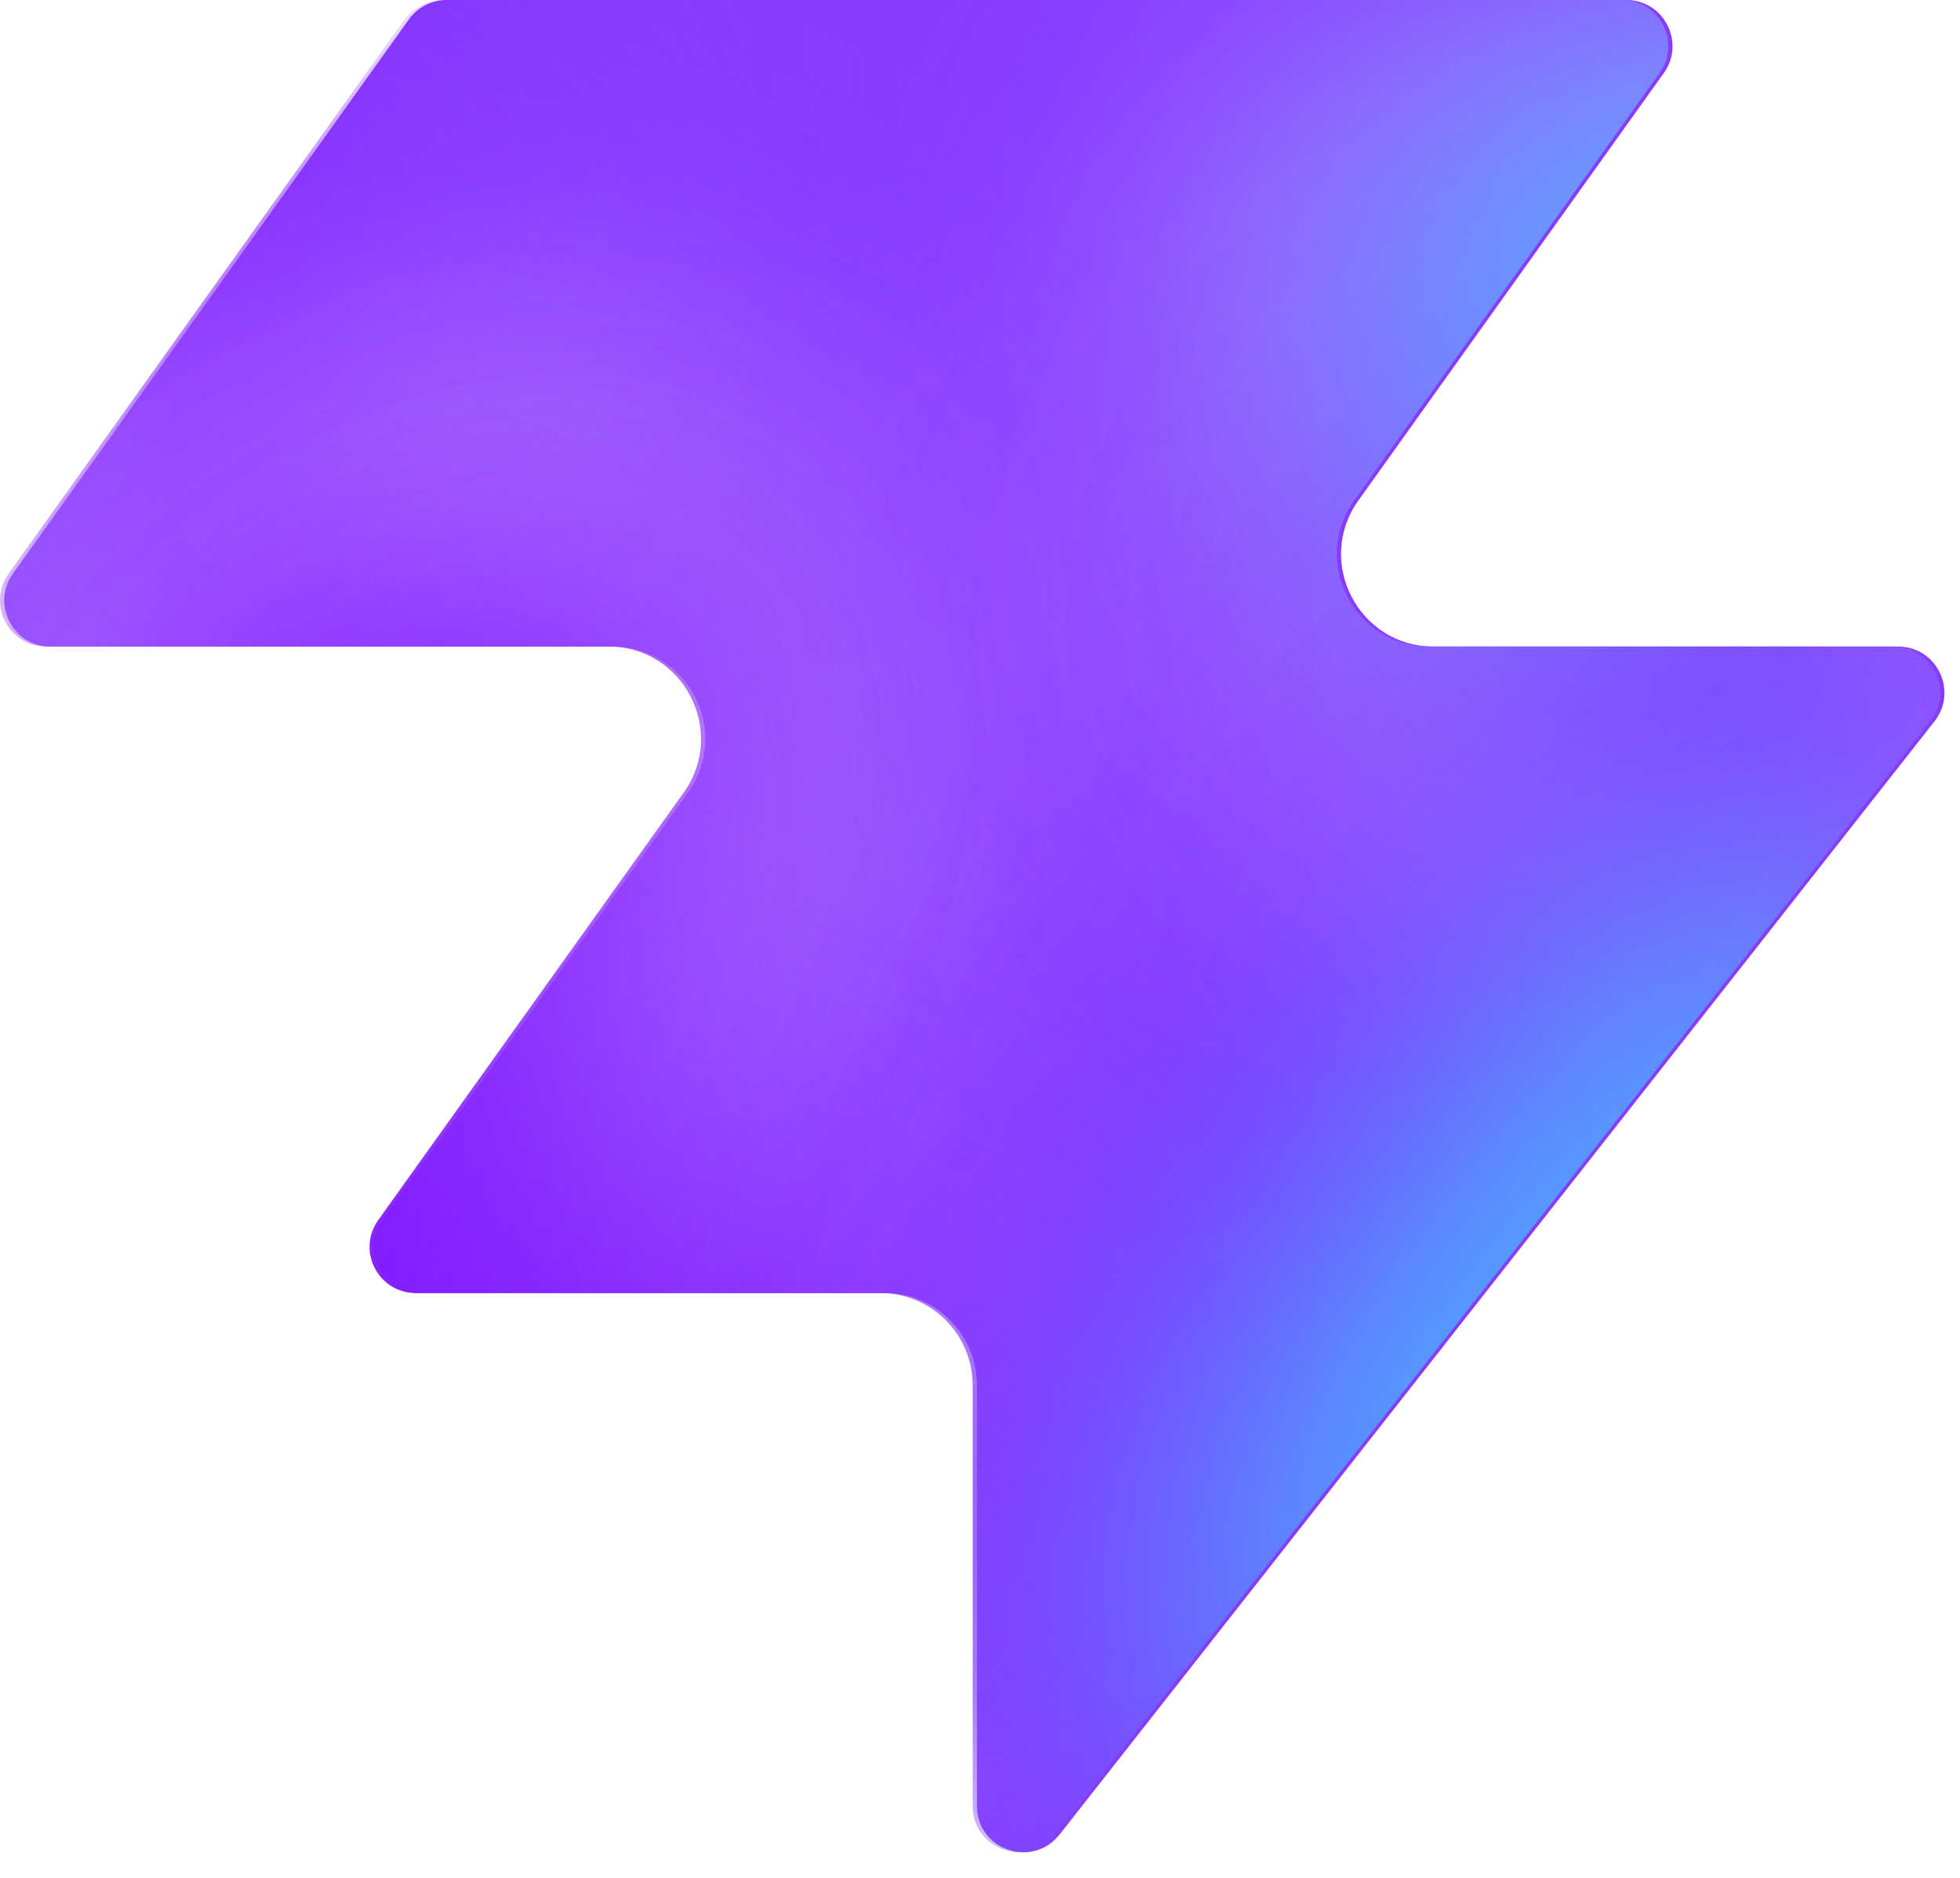
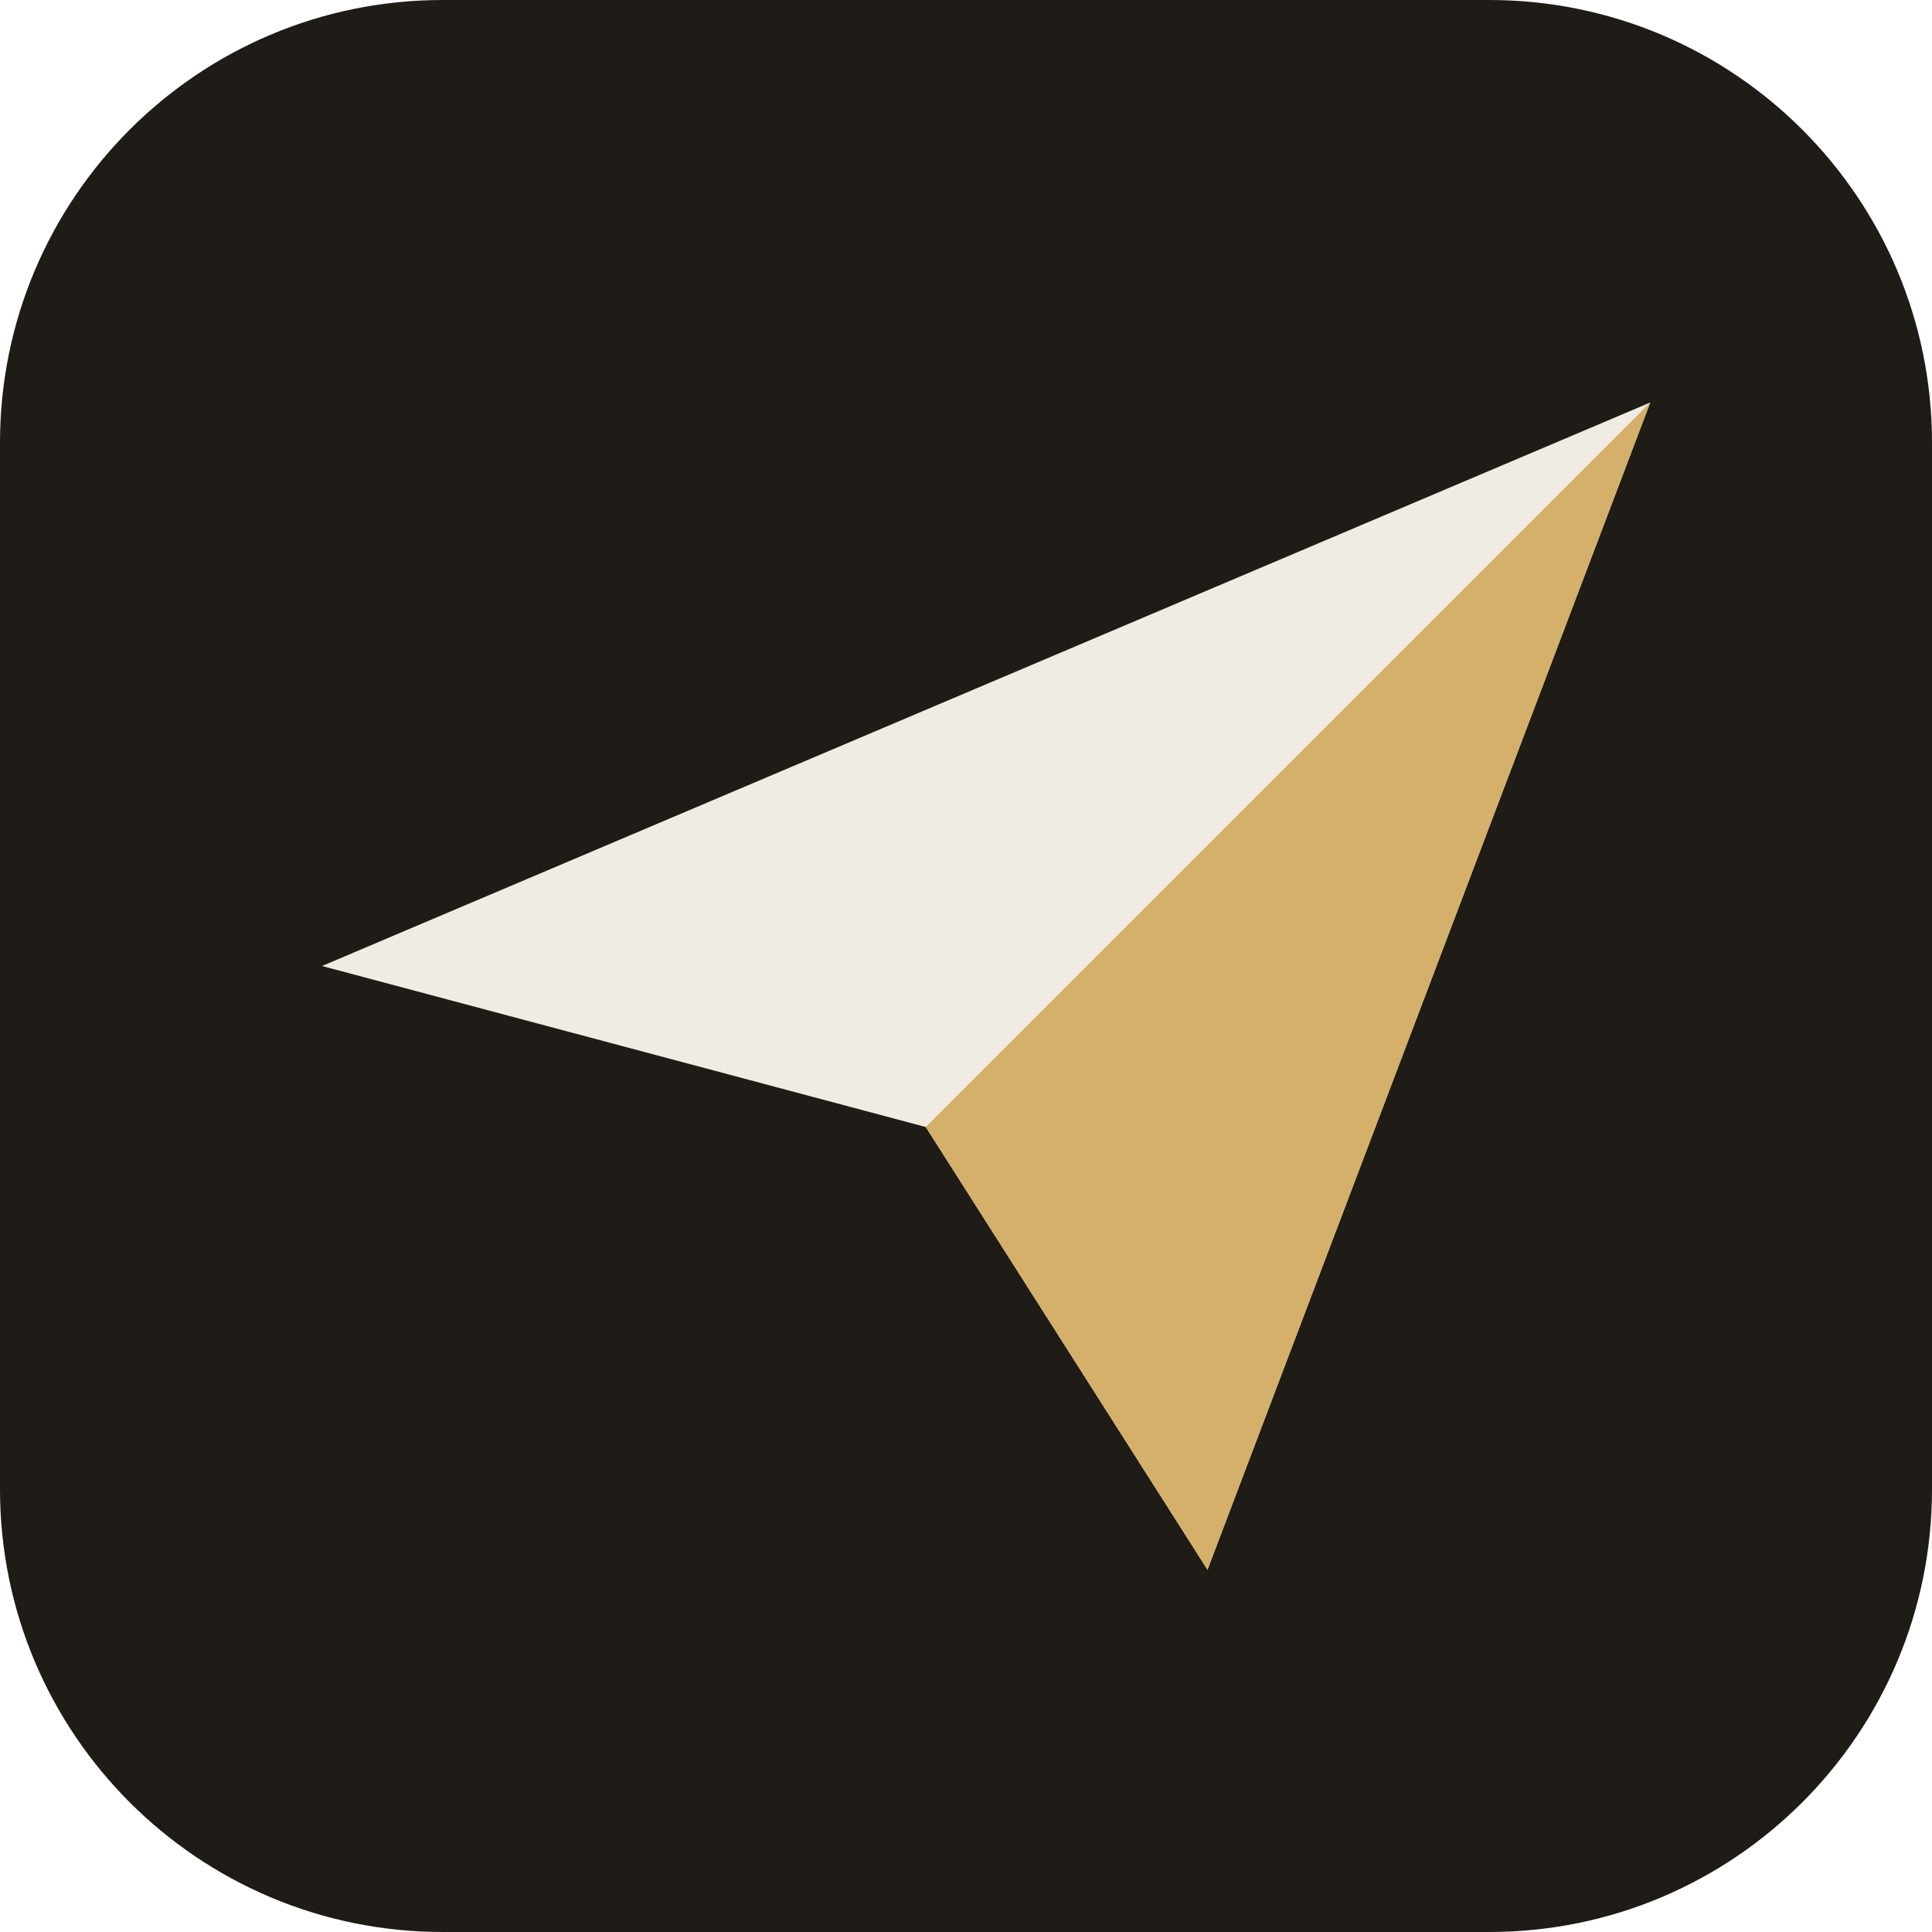
- <svg xmlns="http://www.w3.org/2000/svg" width="48" height="46" fill="none" viewBox="0 0 48 46">
-   <path fill="#863bff" d="M25.946 44.938c-.664.845-2.021.375-2.021-.698V33.937a2.26 2.26 0 0 0-2.262-2.262H10.287c-.92 0-1.456-1.04-.92-1.788l7.48-10.471c1.07-1.497 0-3.578-1.842-3.578H1.237c-.92 0-1.456-1.04-.92-1.788L10.013.474c.214-.297.556-.474.92-.474h28.894c.92 0 1.456 1.04.92 1.788l-7.48 10.471c-1.07 1.498 0 3.579 1.842 3.579h11.377c.943 0 1.473 1.088.89 1.83L25.947 44.94z" style="fill:#863bff;fill:color(display-p3 .525 .23 1);fill-opacity:1" />
-   <mask id="a" width="48" height="46" x="0" y="0" maskUnits="userSpaceOnUse" style="mask-type:alpha">
-     <path fill="#000" d="M25.842 44.938c-.664.844-2.021.375-2.021-.698V33.937a2.26 2.26 0 0 0-2.262-2.262H10.183c-.92 0-1.456-1.04-.92-1.788l7.48-10.471c1.07-1.498 0-3.579-1.842-3.579H1.133c-.92 0-1.456-1.04-.92-1.787L9.91.473c.214-.297.556-.474.92-.474h28.894c.92 0 1.456 1.04.92 1.788l-7.48 10.471c-1.07 1.498 0 3.578 1.842 3.578h11.377c.943 0 1.473 1.088.89 1.832L25.843 44.94z" style="fill:#000;fill-opacity:1" />
-   </mask>
-   <g mask="url(#a)">
-     <g filter="url(#b)">
-       <ellipse cx="5.508" cy="14.704" fill="#ede6ff" rx="5.508" ry="14.704" style="fill:#ede6ff;fill:color(display-p3 .927 .903 1);fill-opacity:1" transform="matrix(.00324 1 1 -.00324 -4.47 31.516)" />
-     </g>
-     <g filter="url(#c)">
-       <ellipse cx="10.399" cy="29.851" fill="#ede6ff" rx="10.399" ry="29.851" style="fill:#ede6ff;fill:color(display-p3 .927 .903 1);fill-opacity:1" transform="matrix(.00324 1 1 -.00324 -39.328 7.883)" />
-     </g>
-     <g filter="url(#d)">
-       <ellipse cx="5.508" cy="30.487" fill="#7e14ff" rx="5.508" ry="30.487" style="fill:#7e14ff;fill:color(display-p3 .492 .077 1);fill-opacity:1" transform="rotate(89.814 -25.913 -14.639)scale(1 -1)" />
-     </g>
-     <g filter="url(#e)">
-       <ellipse cx="5.508" cy="30.599" fill="#7e14ff" rx="5.508" ry="30.599" style="fill:#7e14ff;fill:color(display-p3 .492 .077 1);fill-opacity:1" transform="rotate(89.814 -32.644 -3.334)scale(1 -1)" />
-     </g>
-     <g filter="url(#f)">
-       <ellipse cx="5.508" cy="30.599" fill="#7e14ff" rx="5.508" ry="30.599" style="fill:#7e14ff;fill:color(display-p3 .492 .077 1);fill-opacity:1" transform="matrix(.00324 1 1 -.00324 -34.34 30.47)" />
-     </g>
-     <g filter="url(#g)">
-       <ellipse cx="14.072" cy="22.078" fill="#ede6ff" rx="14.072" ry="22.078" style="fill:#ede6ff;fill:color(display-p3 .927 .903 1);fill-opacity:1" transform="rotate(93.35 24.506 48.493)scale(-1 1)" />
-     </g>
-     <g filter="url(#h)">
-       <ellipse cx="3.47" cy="21.501" fill="#7e14ff" rx="3.47" ry="21.501" style="fill:#7e14ff;fill:color(display-p3 .492 .077 1);fill-opacity:1" transform="rotate(89.009 28.708 47.59)scale(-1 1)" />
-     </g>
-     <g filter="url(#i)">
-       <ellipse cx="3.47" cy="21.501" fill="#7e14ff" rx="3.47" ry="21.501" style="fill:#7e14ff;fill:color(display-p3 .492 .077 1);fill-opacity:1" transform="rotate(89.009 28.708 47.59)scale(-1 1)" />
-     </g>
-     <g filter="url(#j)">
-       <ellipse cx=".387" cy="8.972" fill="#7e14ff" rx="4.407" ry="29.108" style="fill:#7e14ff;fill:color(display-p3 .492 .077 1);fill-opacity:1" transform="rotate(39.51 .387 8.972)" />
-     </g>
-     <g filter="url(#k)">
-       <ellipse cx="47.523" cy="-6.092" fill="#7e14ff" rx="4.407" ry="29.108" style="fill:#7e14ff;fill:color(display-p3 .492 .077 1);fill-opacity:1" transform="rotate(37.892 47.523 -6.092)" />
-     </g>
-     <g filter="url(#l)">
-       <ellipse cx="41.412" cy="6.333" fill="#47bfff" rx="5.971" ry="9.665" style="fill:#47bfff;fill:color(display-p3 .28 .748 1);fill-opacity:1" transform="rotate(37.892 41.412 6.333)" />
-     </g>
-     <g filter="url(#m)">
-       <ellipse cx="-1.879" cy="38.332" fill="#7e14ff" rx="4.407" ry="29.108" style="fill:#7e14ff;fill:color(display-p3 .492 .077 1);fill-opacity:1" transform="rotate(37.892 -1.88 38.332)" />
-     </g>
-     <g filter="url(#n)">
-       <ellipse cx="-1.879" cy="38.332" fill="#7e14ff" rx="4.407" ry="29.108" style="fill:#7e14ff;fill:color(display-p3 .492 .077 1);fill-opacity:1" transform="rotate(37.892 -1.88 38.332)" />
-     </g>
-     <g filter="url(#o)">
-       <ellipse cx="35.651" cy="29.907" fill="#7e14ff" rx="4.407" ry="29.108" style="fill:#7e14ff;fill:color(display-p3 .492 .077 1);fill-opacity:1" transform="rotate(37.892 35.651 29.907)" />
-     </g>
-     <g filter="url(#p)">
-       <ellipse cx="38.418" cy="32.4" fill="#47bfff" rx="5.971" ry="15.297" style="fill:#47bfff;fill:color(display-p3 .28 .748 1);fill-opacity:1" transform="rotate(37.892 38.418 32.4)" />
-     </g>
-   </g>
-   <defs>
-     <filter id="b" width="60.045" height="41.654" x="-19.77" y="16.149" color-interpolation-filters="sRGB" filterUnits="userSpaceOnUse">
-       <feFlood flood-opacity="0" result="BackgroundImageFix" />
-       <feBlend in="SourceGraphic" in2="BackgroundImageFix" result="shape" />
-       <feGaussianBlur result="effect1_foregroundBlur_2002_17158" stdDeviation="7.659" />
-     </filter>
-     <filter id="c" width="90.34" height="51.437" x="-54.613" y="-7.533" color-interpolation-filters="sRGB" filterUnits="userSpaceOnUse">
-       <feFlood flood-opacity="0" result="BackgroundImageFix" />
-       <feBlend in="SourceGraphic" in2="BackgroundImageFix" result="shape" />
-       <feGaussianBlur result="effect1_foregroundBlur_2002_17158" stdDeviation="7.659" />
-     </filter>
-     <filter id="d" width="79.355" height="29.4" x="-49.64" y="2.03" color-interpolation-filters="sRGB" filterUnits="userSpaceOnUse">
-       <feFlood flood-opacity="0" result="BackgroundImageFix" />
-       <feBlend in="SourceGraphic" in2="BackgroundImageFix" result="shape" />
-       <feGaussianBlur result="effect1_foregroundBlur_2002_17158" stdDeviation="4.596" />
-     </filter>
-     <filter id="e" width="79.579" height="29.4" x="-45.045" y="20.029" color-interpolation-filters="sRGB" filterUnits="userSpaceOnUse">
-       <feFlood flood-opacity="0" result="BackgroundImageFix" />
-       <feBlend in="SourceGraphic" in2="BackgroundImageFix" result="shape" />
-       <feGaussianBlur result="effect1_foregroundBlur_2002_17158" stdDeviation="4.596" />
-     </filter>
-     <filter id="f" width="79.579" height="29.4" x="-43.513" y="21.178" color-interpolation-filters="sRGB" filterUnits="userSpaceOnUse">
-       <feFlood flood-opacity="0" result="BackgroundImageFix" />
-       <feBlend in="SourceGraphic" in2="BackgroundImageFix" result="shape" />
-       <feGaussianBlur result="effect1_foregroundBlur_2002_17158" stdDeviation="4.596" />
-     </filter>
-     <filter id="g" width="74.749" height="58.852" x="15.756" y="-17.901" color-interpolation-filters="sRGB" filterUnits="userSpaceOnUse">
-       <feFlood flood-opacity="0" result="BackgroundImageFix" />
-       <feBlend in="SourceGraphic" in2="BackgroundImageFix" result="shape" />
-       <feGaussianBlur result="effect1_foregroundBlur_2002_17158" stdDeviation="7.659" />
-     </filter>
-     <filter id="h" width="61.377" height="25.362" x="23.548" y="2.284" color-interpolation-filters="sRGB" filterUnits="userSpaceOnUse">
-       <feFlood flood-opacity="0" result="BackgroundImageFix" />
-       <feBlend in="SourceGraphic" in2="BackgroundImageFix" result="shape" />
-       <feGaussianBlur result="effect1_foregroundBlur_2002_17158" stdDeviation="4.596" />
-     </filter>
-     <filter id="i" width="61.377" height="25.362" x="23.548" y="2.284" color-interpolation-filters="sRGB" filterUnits="userSpaceOnUse">
-       <feFlood flood-opacity="0" result="BackgroundImageFix" />
-       <feBlend in="SourceGraphic" in2="BackgroundImageFix" result="shape" />
-       <feGaussianBlur result="effect1_foregroundBlur_2002_17158" stdDeviation="4.596" />
-     </filter>
-     <filter id="j" width="56.045" height="63.649" x="-27.636" y="-22.853" color-interpolation-filters="sRGB" filterUnits="userSpaceOnUse">
-       <feFlood flood-opacity="0" result="BackgroundImageFix" />
-       <feBlend in="SourceGraphic" in2="BackgroundImageFix" result="shape" />
-       <feGaussianBlur result="effect1_foregroundBlur_2002_17158" stdDeviation="4.596" />
-     </filter>
-     <filter id="k" width="54.814" height="64.646" x="20.116" y="-38.415" color-interpolation-filters="sRGB" filterUnits="userSpaceOnUse">
-       <feFlood flood-opacity="0" result="BackgroundImageFix" />
-       <feBlend in="SourceGraphic" in2="BackgroundImageFix" result="shape" />
-       <feGaussianBlur result="effect1_foregroundBlur_2002_17158" stdDeviation="4.596" />
-     </filter>
-     <filter id="l" width="33.541" height="35.313" x="24.641" y="-11.323" color-interpolation-filters="sRGB" filterUnits="userSpaceOnUse">
-       <feFlood flood-opacity="0" result="BackgroundImageFix" />
-       <feBlend in="SourceGraphic" in2="BackgroundImageFix" result="shape" />
-       <feGaussianBlur result="effect1_foregroundBlur_2002_17158" stdDeviation="4.596" />
-     </filter>
-     <filter id="m" width="54.814" height="64.646" x="-29.286" y="6.009" color-interpolation-filters="sRGB" filterUnits="userSpaceOnUse">
-       <feFlood flood-opacity="0" result="BackgroundImageFix" />
-       <feBlend in="SourceGraphic" in2="BackgroundImageFix" result="shape" />
-       <feGaussianBlur result="effect1_foregroundBlur_2002_17158" stdDeviation="4.596" />
-     </filter>
-     <filter id="n" width="54.814" height="64.646" x="-29.286" y="6.009" color-interpolation-filters="sRGB" filterUnits="userSpaceOnUse">
-       <feFlood flood-opacity="0" result="BackgroundImageFix" />
-       <feBlend in="SourceGraphic" in2="BackgroundImageFix" result="shape" />
-       <feGaussianBlur result="effect1_foregroundBlur_2002_17158" stdDeviation="4.596" />
-     </filter>
-     <filter id="o" width="54.814" height="64.646" x="8.244" y="-2.416" color-interpolation-filters="sRGB" filterUnits="userSpaceOnUse">
-       <feFlood flood-opacity="0" result="BackgroundImageFix" />
-       <feBlend in="SourceGraphic" in2="BackgroundImageFix" result="shape" />
-       <feGaussianBlur result="effect1_foregroundBlur_2002_17158" stdDeviation="4.596" />
-     </filter>
-     <filter id="p" width="39.409" height="43.623" x="18.713" y="10.588" color-interpolation-filters="sRGB" filterUnits="userSpaceOnUse">
-       <feFlood flood-opacity="0" result="BackgroundImageFix" />
-       <feBlend in="SourceGraphic" in2="BackgroundImageFix" result="shape" />
-       <feGaussianBlur result="effect1_foregroundBlur_2002_17158" stdDeviation="4.596" />
-     </filter>
-   </defs>
+ <svg xmlns="http://www.w3.org/2000/svg" viewBox="0 0 48 48">
+   <rect width="48" height="48" rx="11" fill="#1f1b17" />
+   <path d="M8 24 41 10 30 39l-7-11Z" fill="#f1ece3" />
+   <path d="M23 28 41 10 30 39Z" fill="#d4b06a" />
</svg>
